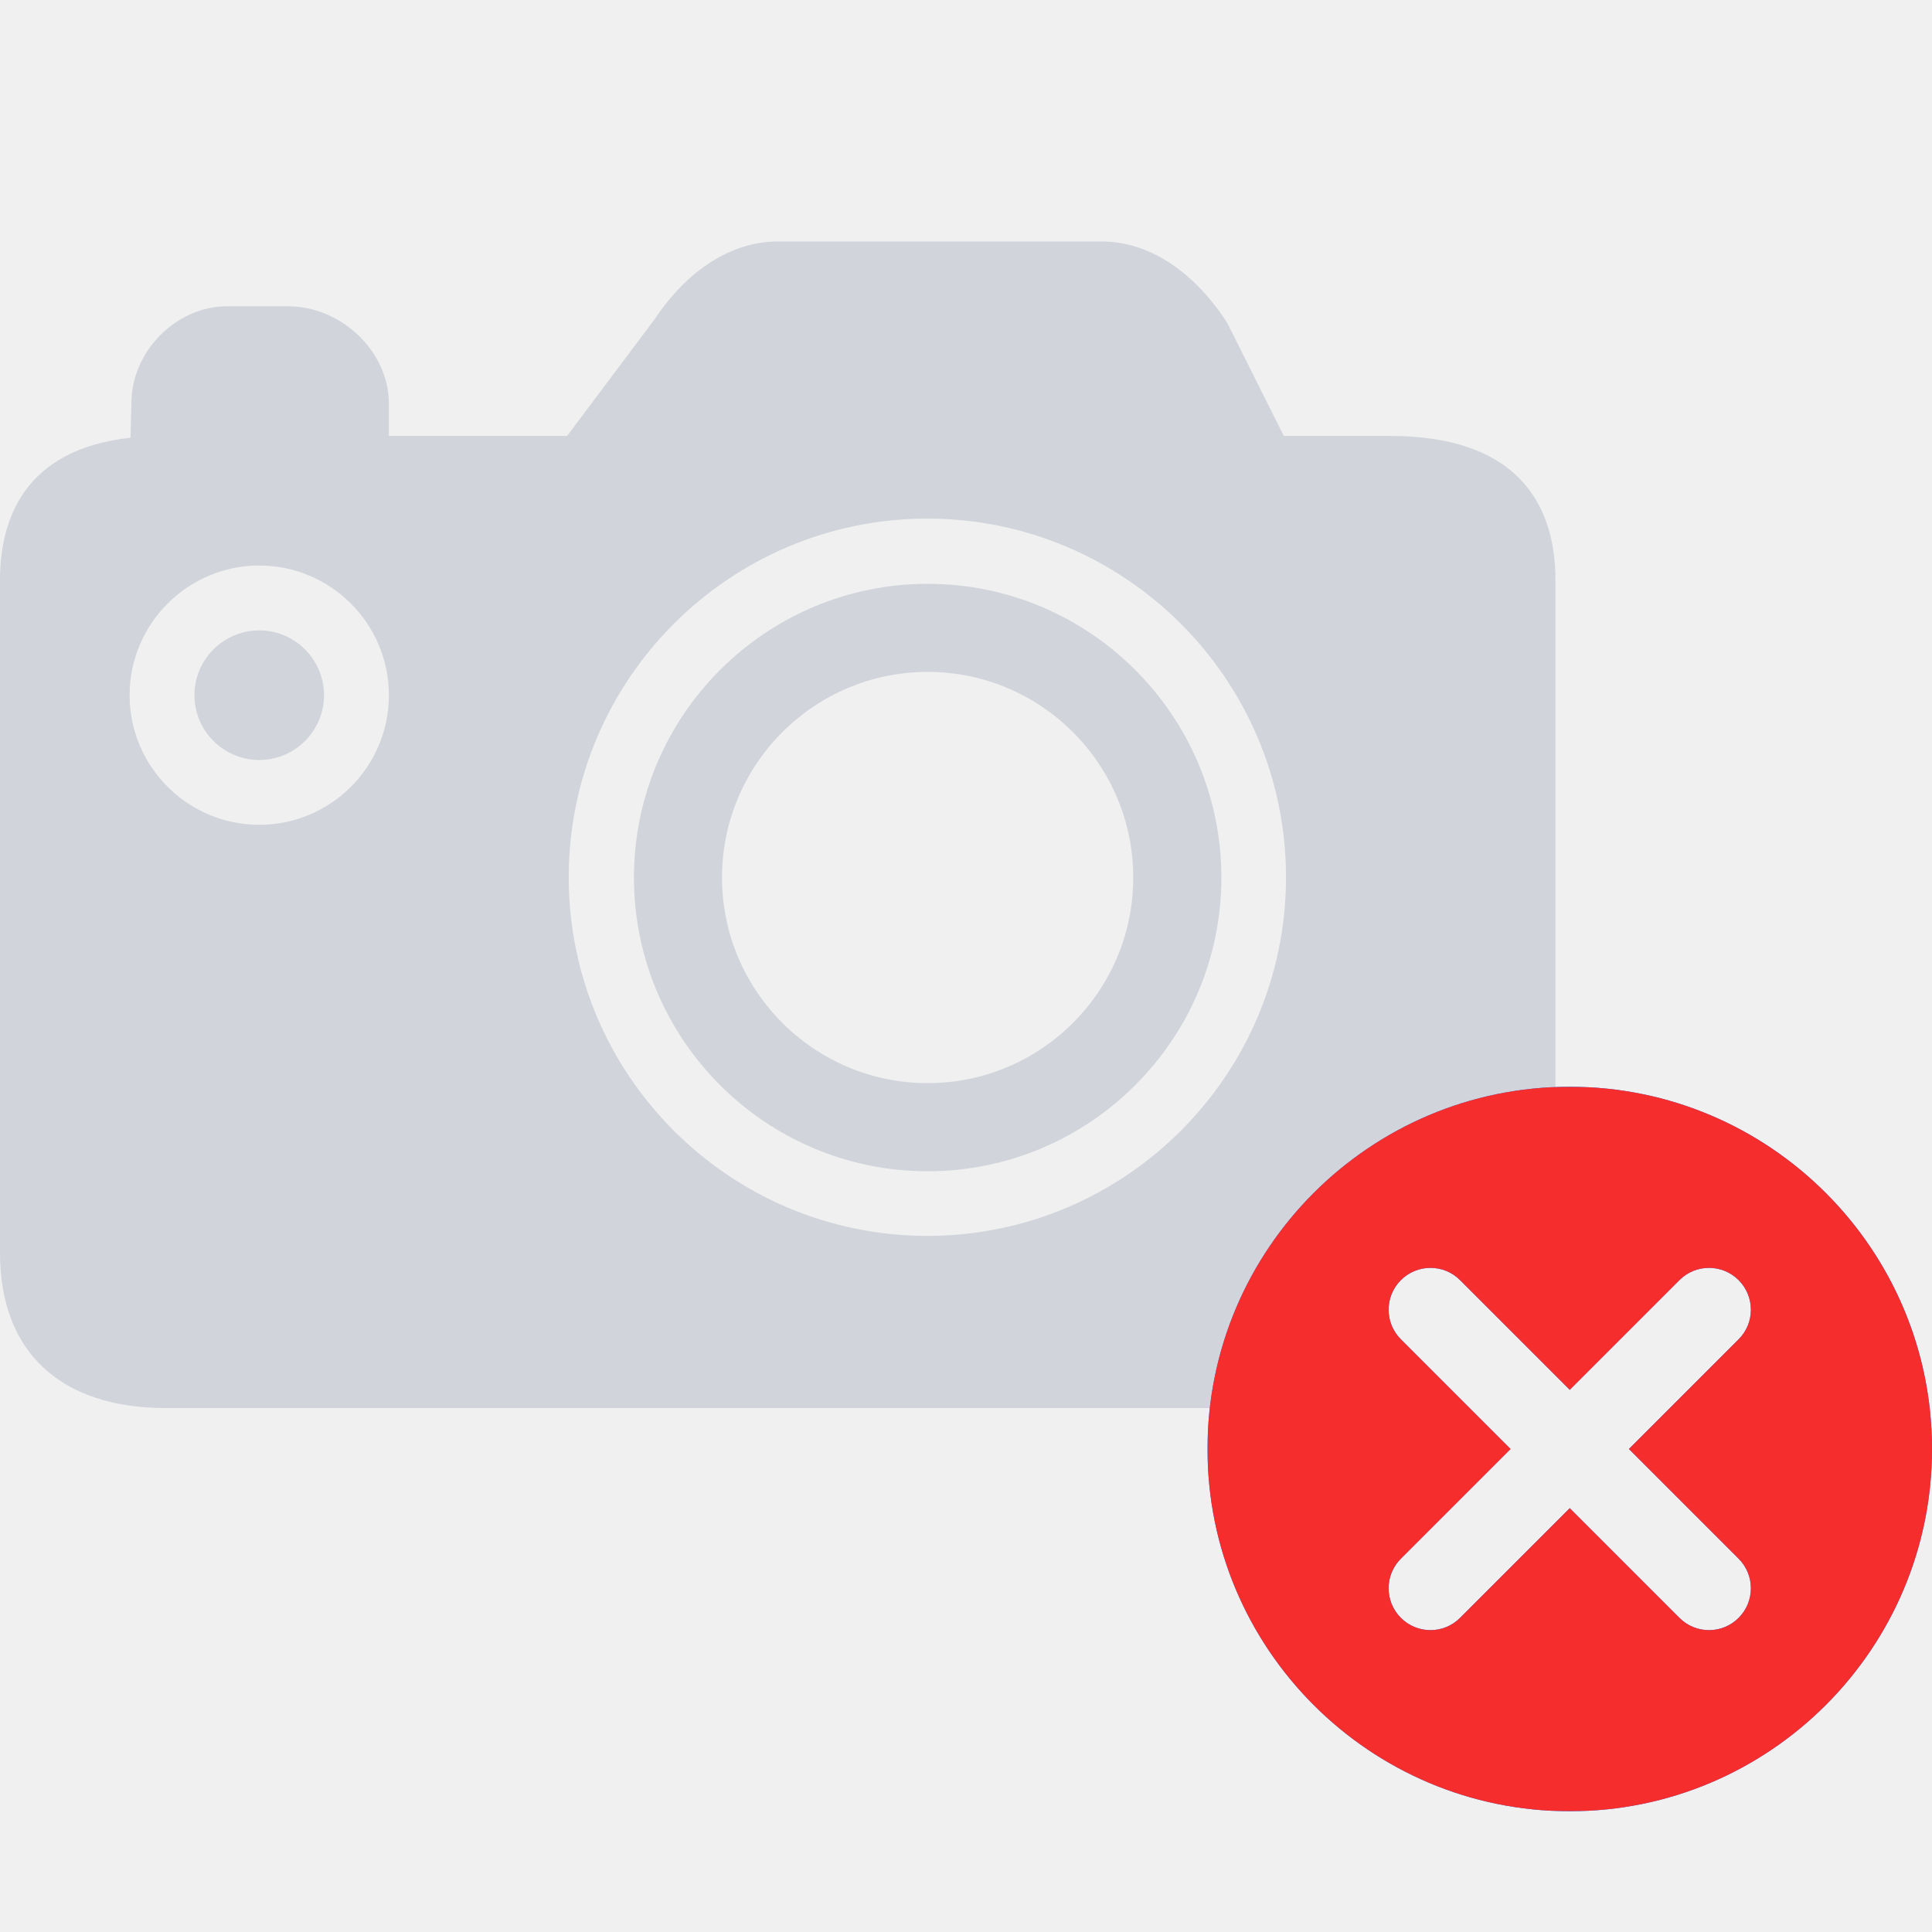
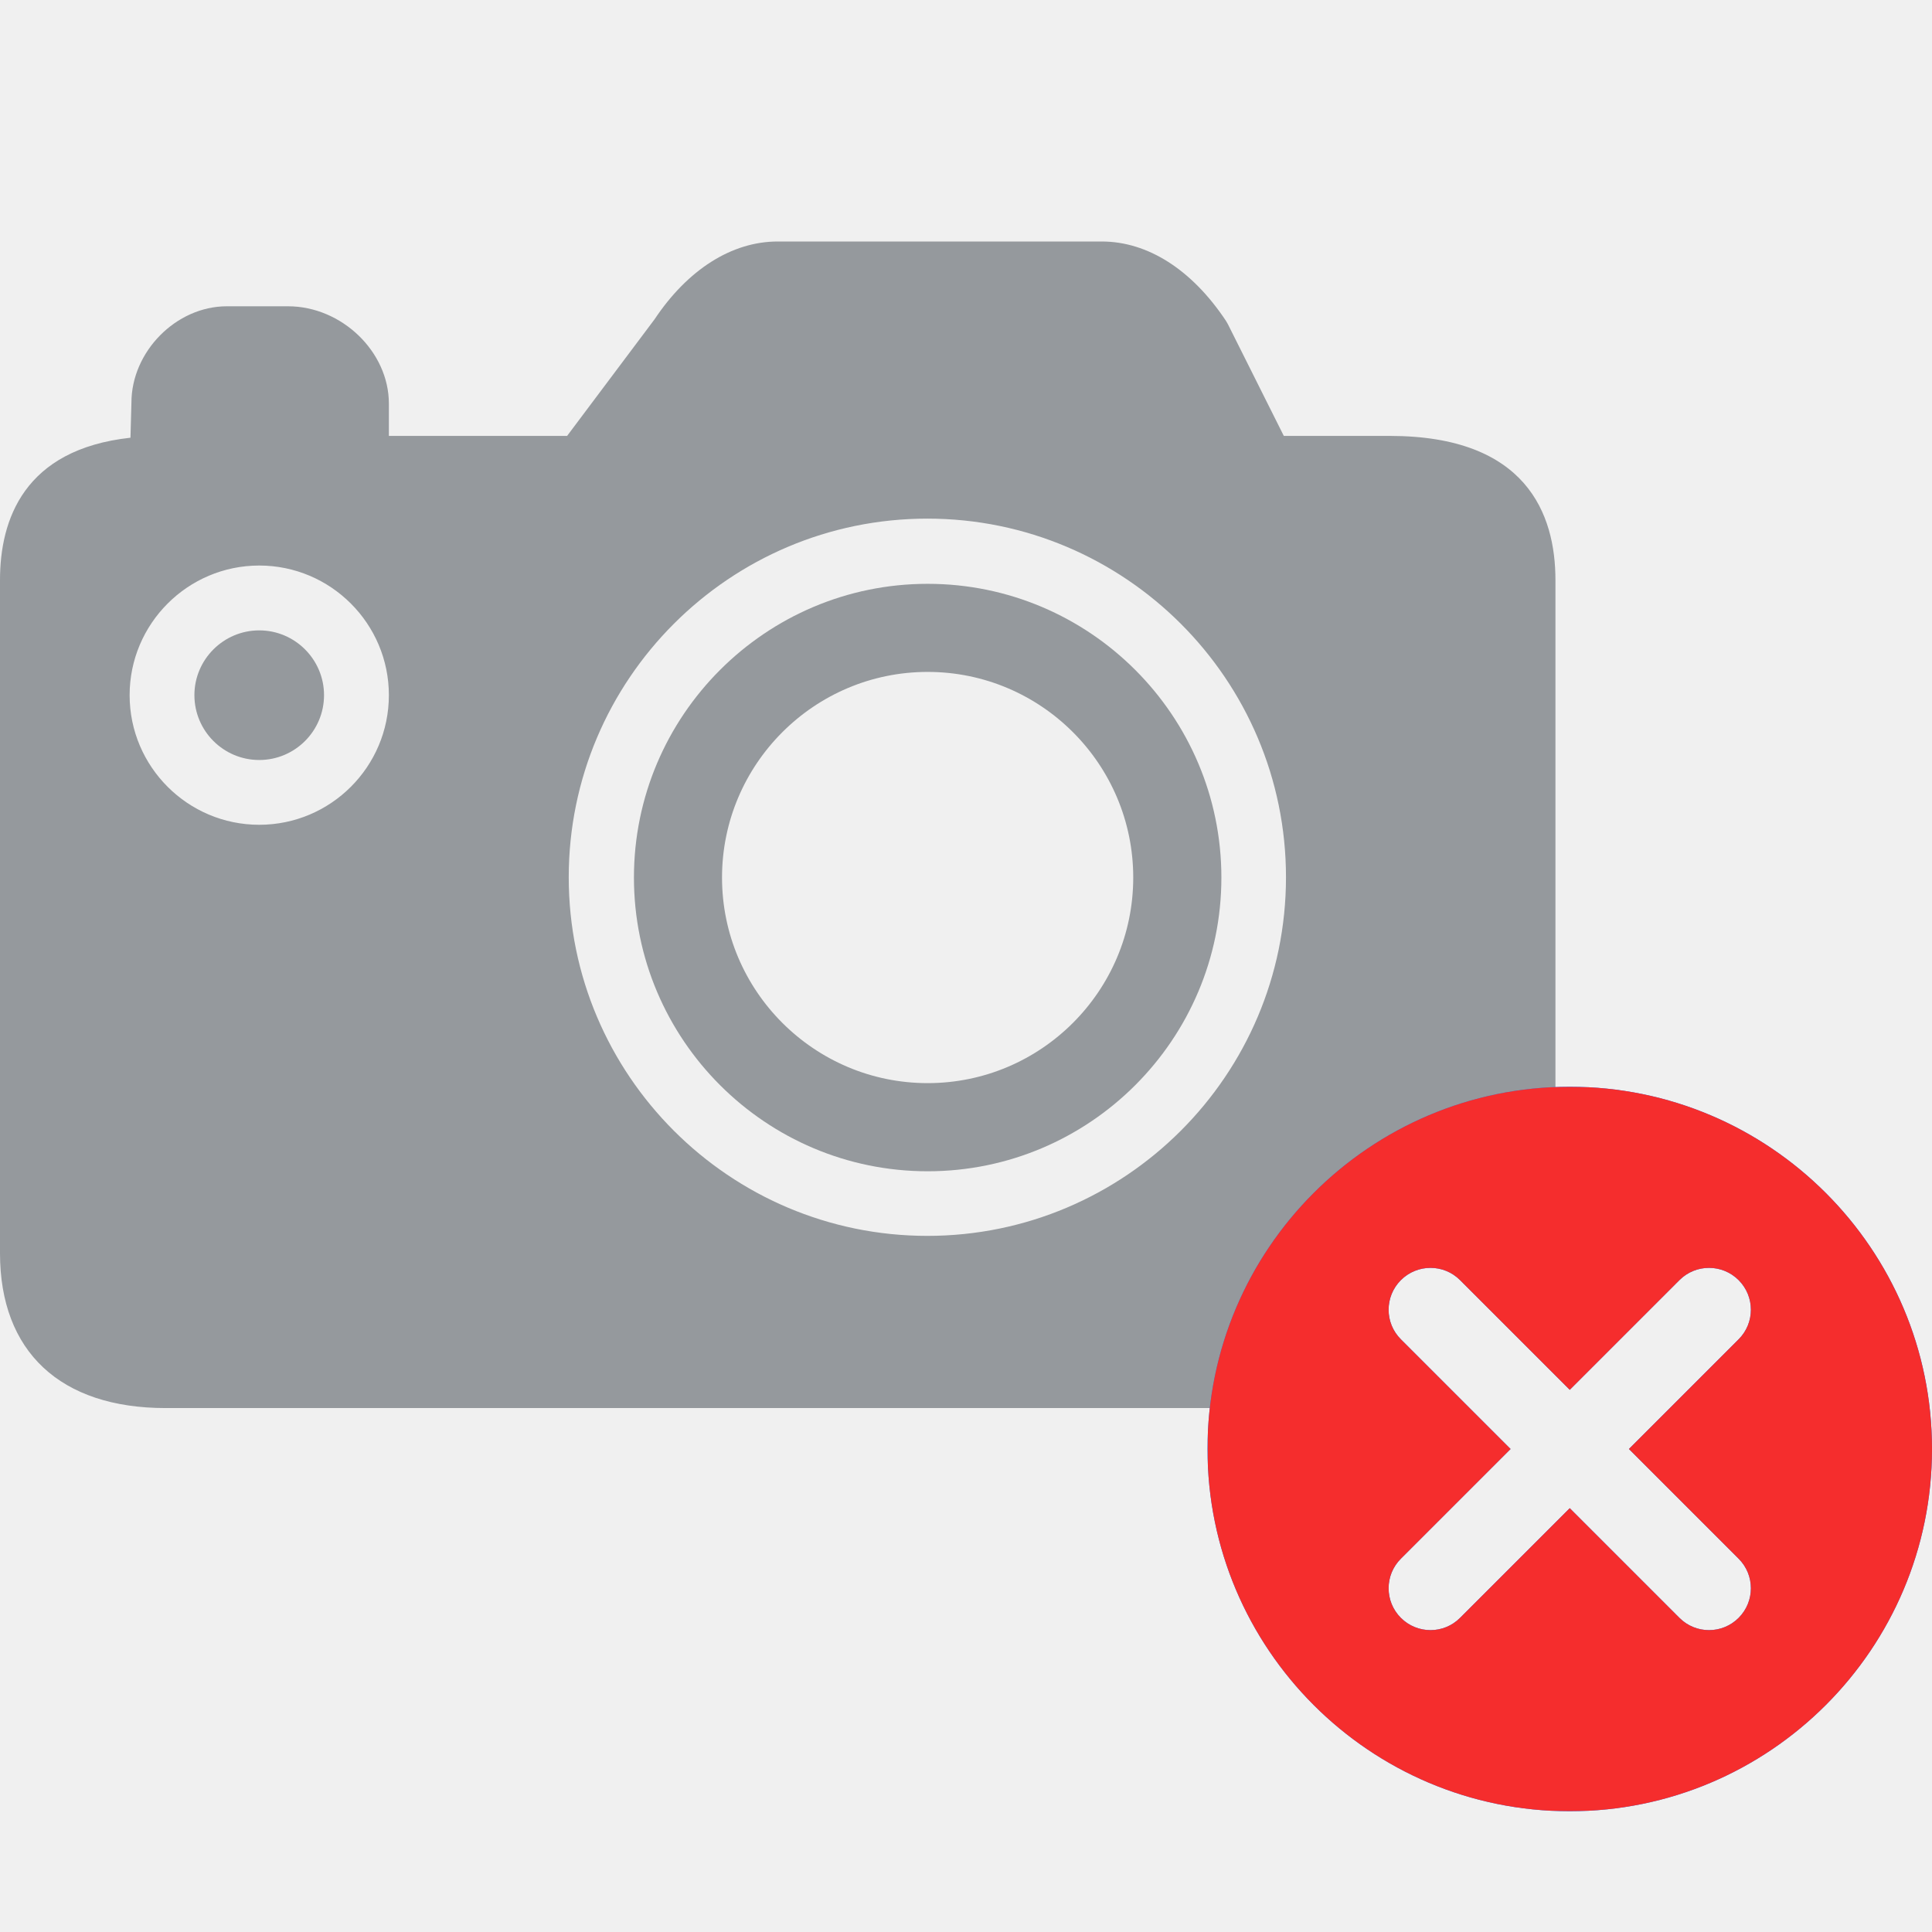
<svg xmlns="http://www.w3.org/2000/svg" xmlns:xlink="http://www.w3.org/1999/xlink" width="32px" height="32px" viewBox="0 0 32 32" version="1.1">
  <defs>
    <path d="M26.98,24 L28.797,22.183 C29.068,21.913 29.068,21.474 28.797,21.203 C28.526,20.932 28.087,20.932 27.817,21.203 L26,23.02 L24.183,21.203 C23.913,20.932 23.474,20.932 23.203,21.203 C22.932,21.474 22.932,21.913 23.203,22.183 L25.02,24 L23.203,25.817 C22.932,26.087 22.932,26.526 23.203,26.797 C23.474,27.068 23.913,27.068 24.183,26.797 L26,24.98 L27.817,26.797 C28.087,27.068 28.526,27.068 28.797,26.797 C29.068,26.526 29.068,26.087 28.797,25.817 L26.98,24 Z M26,18 C29.309,18 32,20.691 32,24 C32,27.309 29.309,30 26,30 C22.69,30 20,27.309 20,24 C20,20.691 22.69,18 26,18 Z" id="path-1" />
  </defs>
  <g id="🍦-icons" stroke="none" stroke-width="1" fill="none" fill-rule="evenodd">
    <g id="icons/32/upload-error">
      <g id="icon-foto-error">
-         <path d="M4.294,10.441 C3.702,10.441 3.22,10.923 3.22,11.514 C3.22,12.107 3.702,12.588 4.294,12.588 C4.885,12.588 5.367,12.107 5.367,11.514 C5.367,10.923 4.885,10.441 4.294,10.441" id="Fill-547" fill="#D1D5DB" />
-         <path d="M15.365,17.94 C13.487,17.94 11.959,16.413 11.959,14.535 C11.959,12.657 13.487,11.129 15.365,11.129 C17.243,11.129 18.77,12.657 18.77,14.535 C18.77,16.413 17.243,17.94 15.365,17.94 M15.365,9.67 C12.682,9.67 10.5,11.852 10.5,14.535 C10.5,17.218 12.682,19.4 15.365,19.4 C18.048,19.4 20.23,17.218 20.23,14.535 C20.23,11.852 18.048,9.67 15.365,9.67" id="Fill-548" fill="#D1D5DB" />
-         <path d="M15.36,20.47 C12.084,20.47 9.42,17.806 9.42,14.53 C9.42,11.254 12.084,8.59 15.36,8.59 C18.635,8.59 21.3,11.254 21.3,14.53 C21.3,17.806 18.635,20.47 15.36,20.47 M4.294,13.661 C3.11,13.661 2.147,12.699 2.147,11.514 C2.147,10.331 3.11,9.367 4.294,9.367 C5.478,9.367 6.441,10.331 6.441,11.514 C6.441,12.699 5.478,13.661 4.294,13.661 M21.264,7.22 L20.338,5.37 L20.305,5.313 C19.742,4.467 19.011,4 18.248,4 L12.881,4 C12.119,4 11.389,4.467 10.842,5.288 L9.393,7.22 L6.441,7.22 L6.441,6.684 C6.441,5.826 5.66,5.073 4.77,5.073 L3.757,5.073 C2.915,5.073 2.177,5.826 2.177,6.669 L2.161,7.25 C0.395,7.443 0,8.61 0,9.607 L0,20.757 C0,22.388 0.999,23.322 2.744,23.322 L21.019,23.322 C21.019,22.5 22.5,20 25.763,19.757 L25.763,9.607 C25.763,8.518 25.287,7.22 23.019,7.22 L21.264,7.22 Z" id="Fill-549" fill="#D1D5DB" />
+         <path d="M4.294,10.441 C3.702,10.441 3.22,10.923 3.22,11.514 C3.22,12.107 3.702,12.588 4.294,12.588 C4.885,12.588 5.367,12.107 5.367,11.514 C5.367,10.923 4.885,10.441 4.294,10.441" id="Fill-547" fill="#95999D" />
+         <path d="M15.365,17.94 C13.487,17.94 11.959,16.413 11.959,14.535 C11.959,12.657 13.487,11.129 15.365,11.129 C17.243,11.129 18.77,12.657 18.77,14.535 C18.77,16.413 17.243,17.94 15.365,17.94 M15.365,9.67 C12.682,9.67 10.5,11.852 10.5,14.535 C10.5,17.218 12.682,19.4 15.365,19.4 C18.048,19.4 20.23,17.218 20.23,14.535 C20.23,11.852 18.048,9.67 15.365,9.67" id="Fill-548" fill="#95999D" />
+         <path d="M15.36,20.47 C12.084,20.47 9.42,17.806 9.42,14.53 C9.42,11.254 12.084,8.59 15.36,8.59 C18.635,8.59 21.3,11.254 21.3,14.53 C21.3,17.806 18.635,20.47 15.36,20.47 M4.294,13.661 C3.11,13.661 2.147,12.699 2.147,11.514 C2.147,10.331 3.11,9.367 4.294,9.367 C5.478,9.367 6.441,10.331 6.441,11.514 C6.441,12.699 5.478,13.661 4.294,13.661 M21.264,7.22 L20.338,5.37 L20.305,5.313 C19.742,4.467 19.011,4 18.248,4 L12.881,4 C12.119,4 11.389,4.467 10.842,5.288 L9.393,7.22 L6.441,7.22 L6.441,6.684 C6.441,5.826 5.66,5.073 4.77,5.073 L3.757,5.073 C2.915,5.073 2.177,5.826 2.177,6.669 L2.161,7.25 C0.395,7.443 0,8.61 0,9.607 L0,20.757 C0,22.388 0.999,23.322 2.744,23.322 L21.019,23.322 C21.019,22.5 22.5,20 25.763,19.757 L25.763,9.607 C25.763,8.518 25.287,7.22 23.019,7.22 L21.264,7.22 Z" id="Fill-549" fill="#95999D" />
        <mask id="mask-2" fill="white">
          <use xlink:href="#path-1" />
        </mask>
        <use id="Mask" fill="#197BFF" xlink:href="#path-1" />
        <g id="mixin/fill/danger" mask="url(#mask-2)" fill="#F52D2D">
          <g transform="translate(20, 18)" id="background">
            <rect x="0" y="0" width="12" height="12" />
          </g>
        </g>
      </g>
    </g>
  </g>
</svg>
